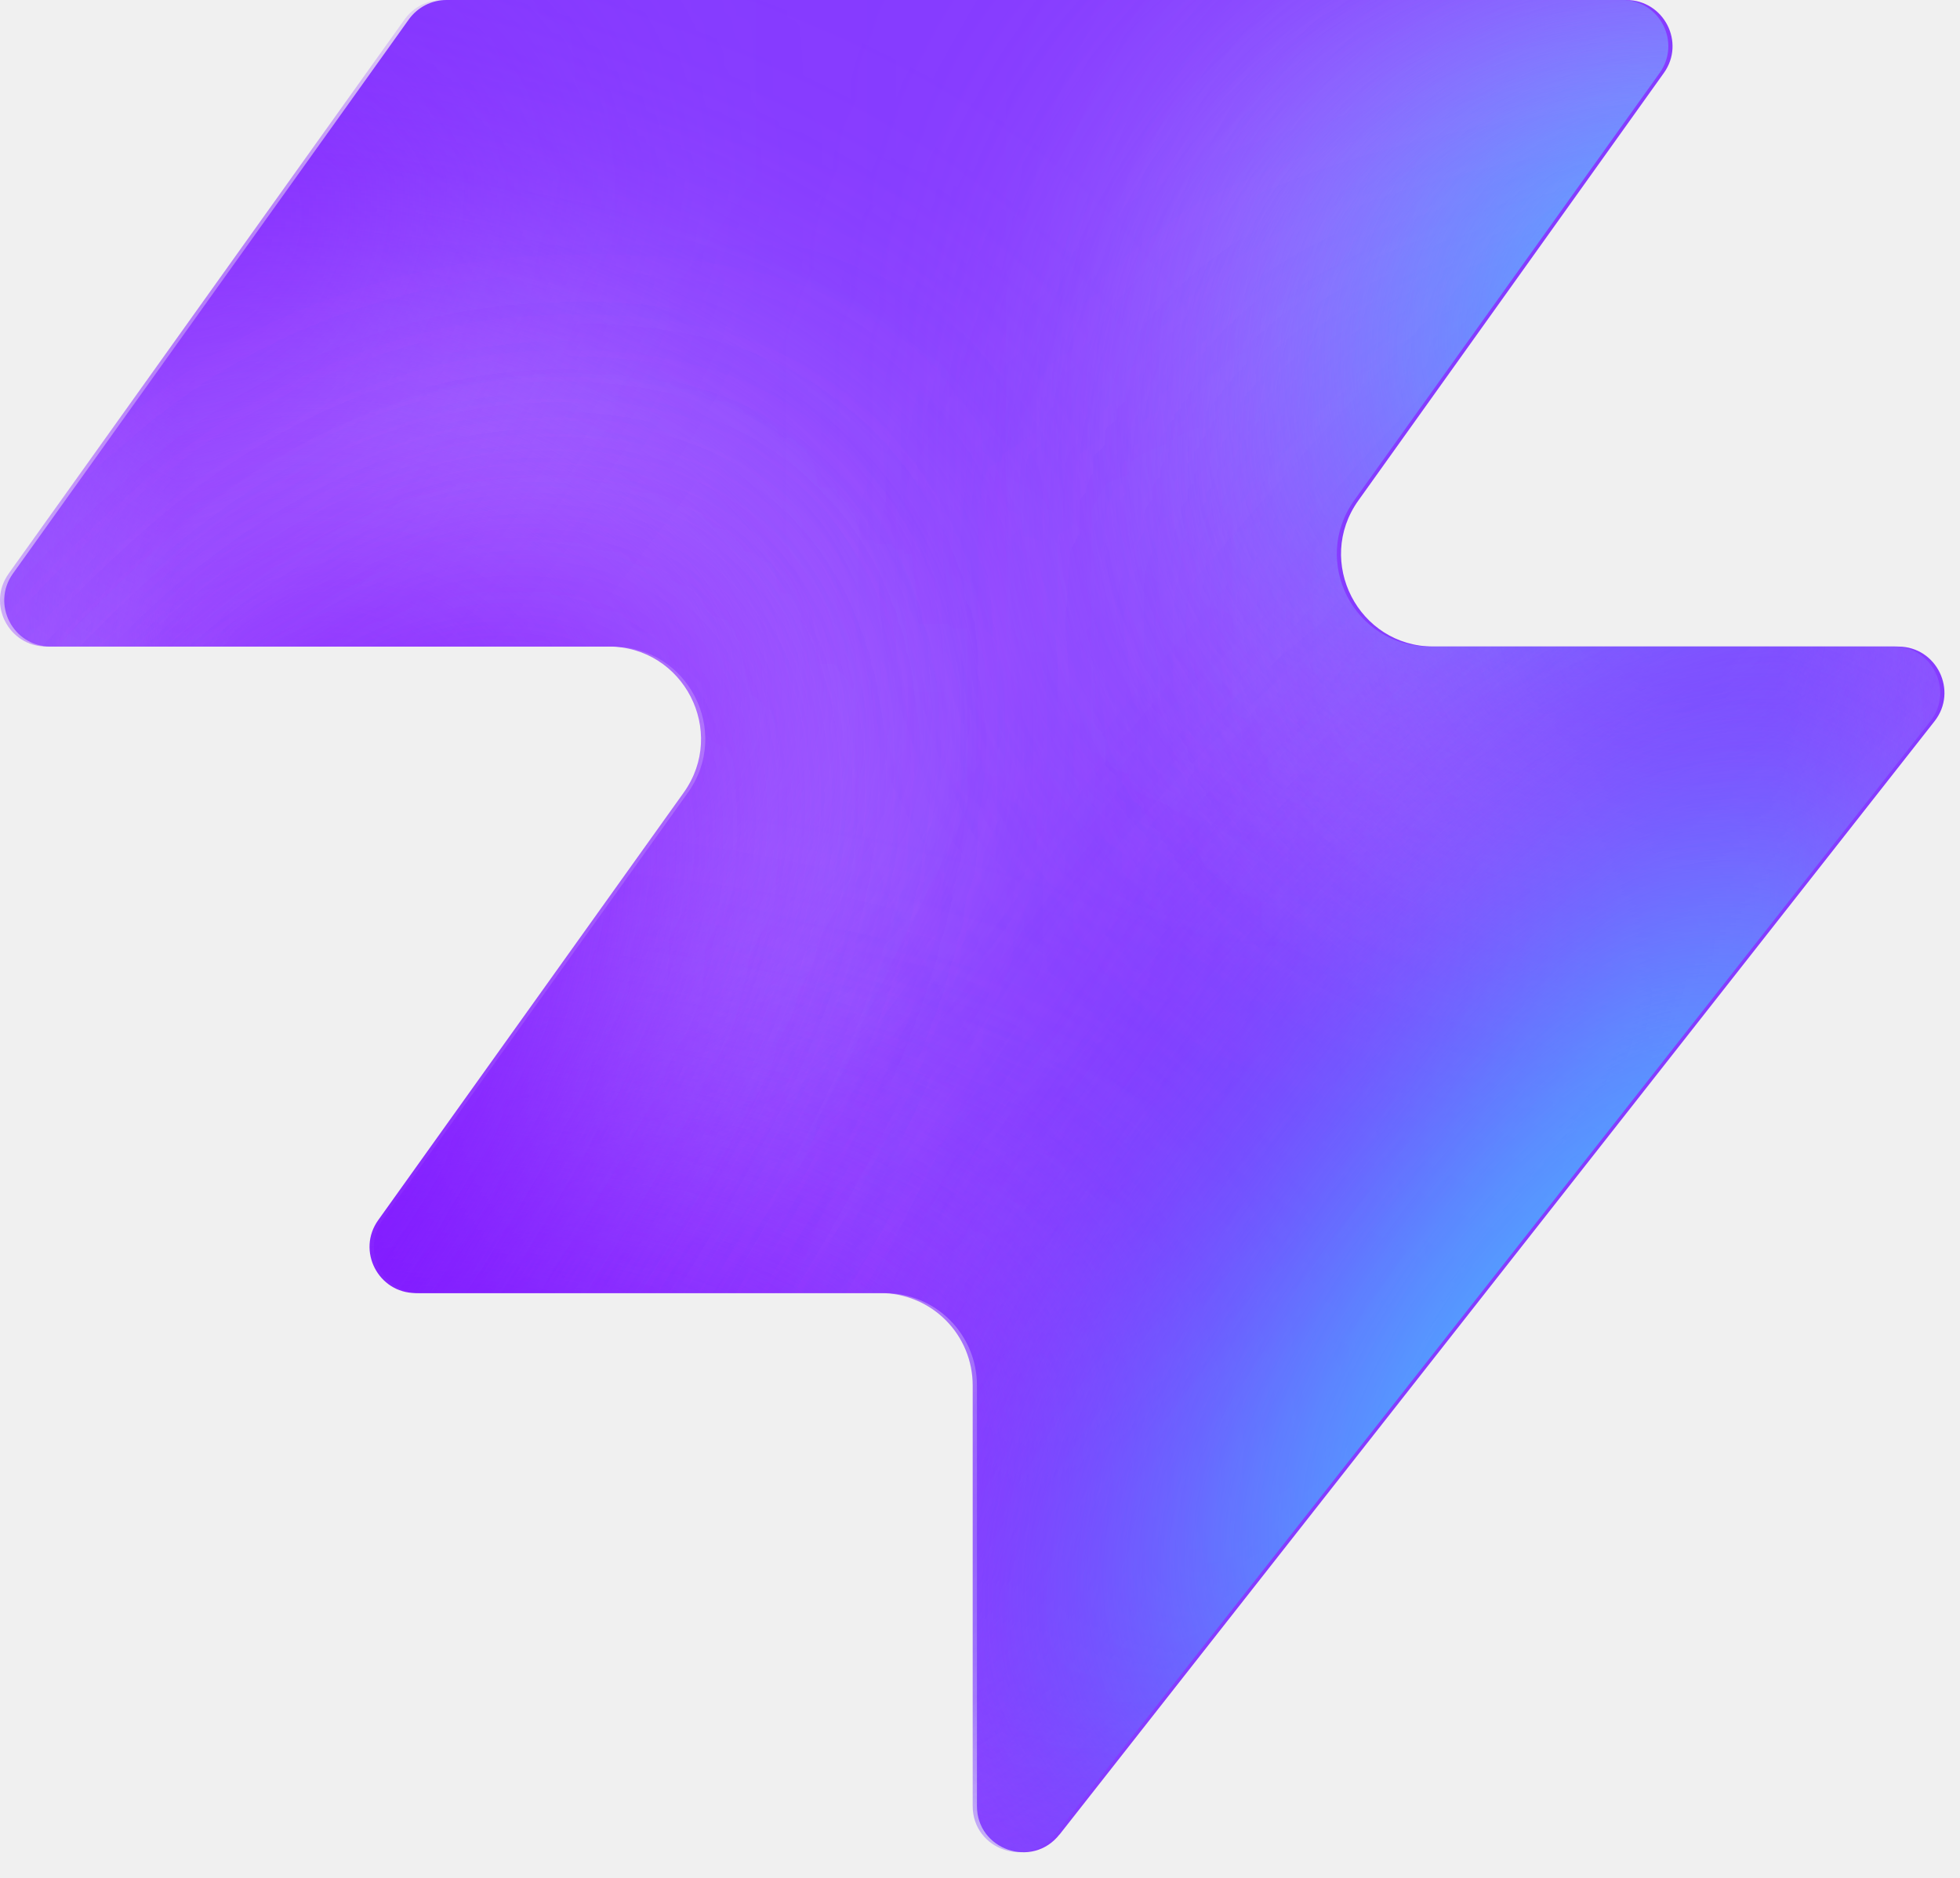
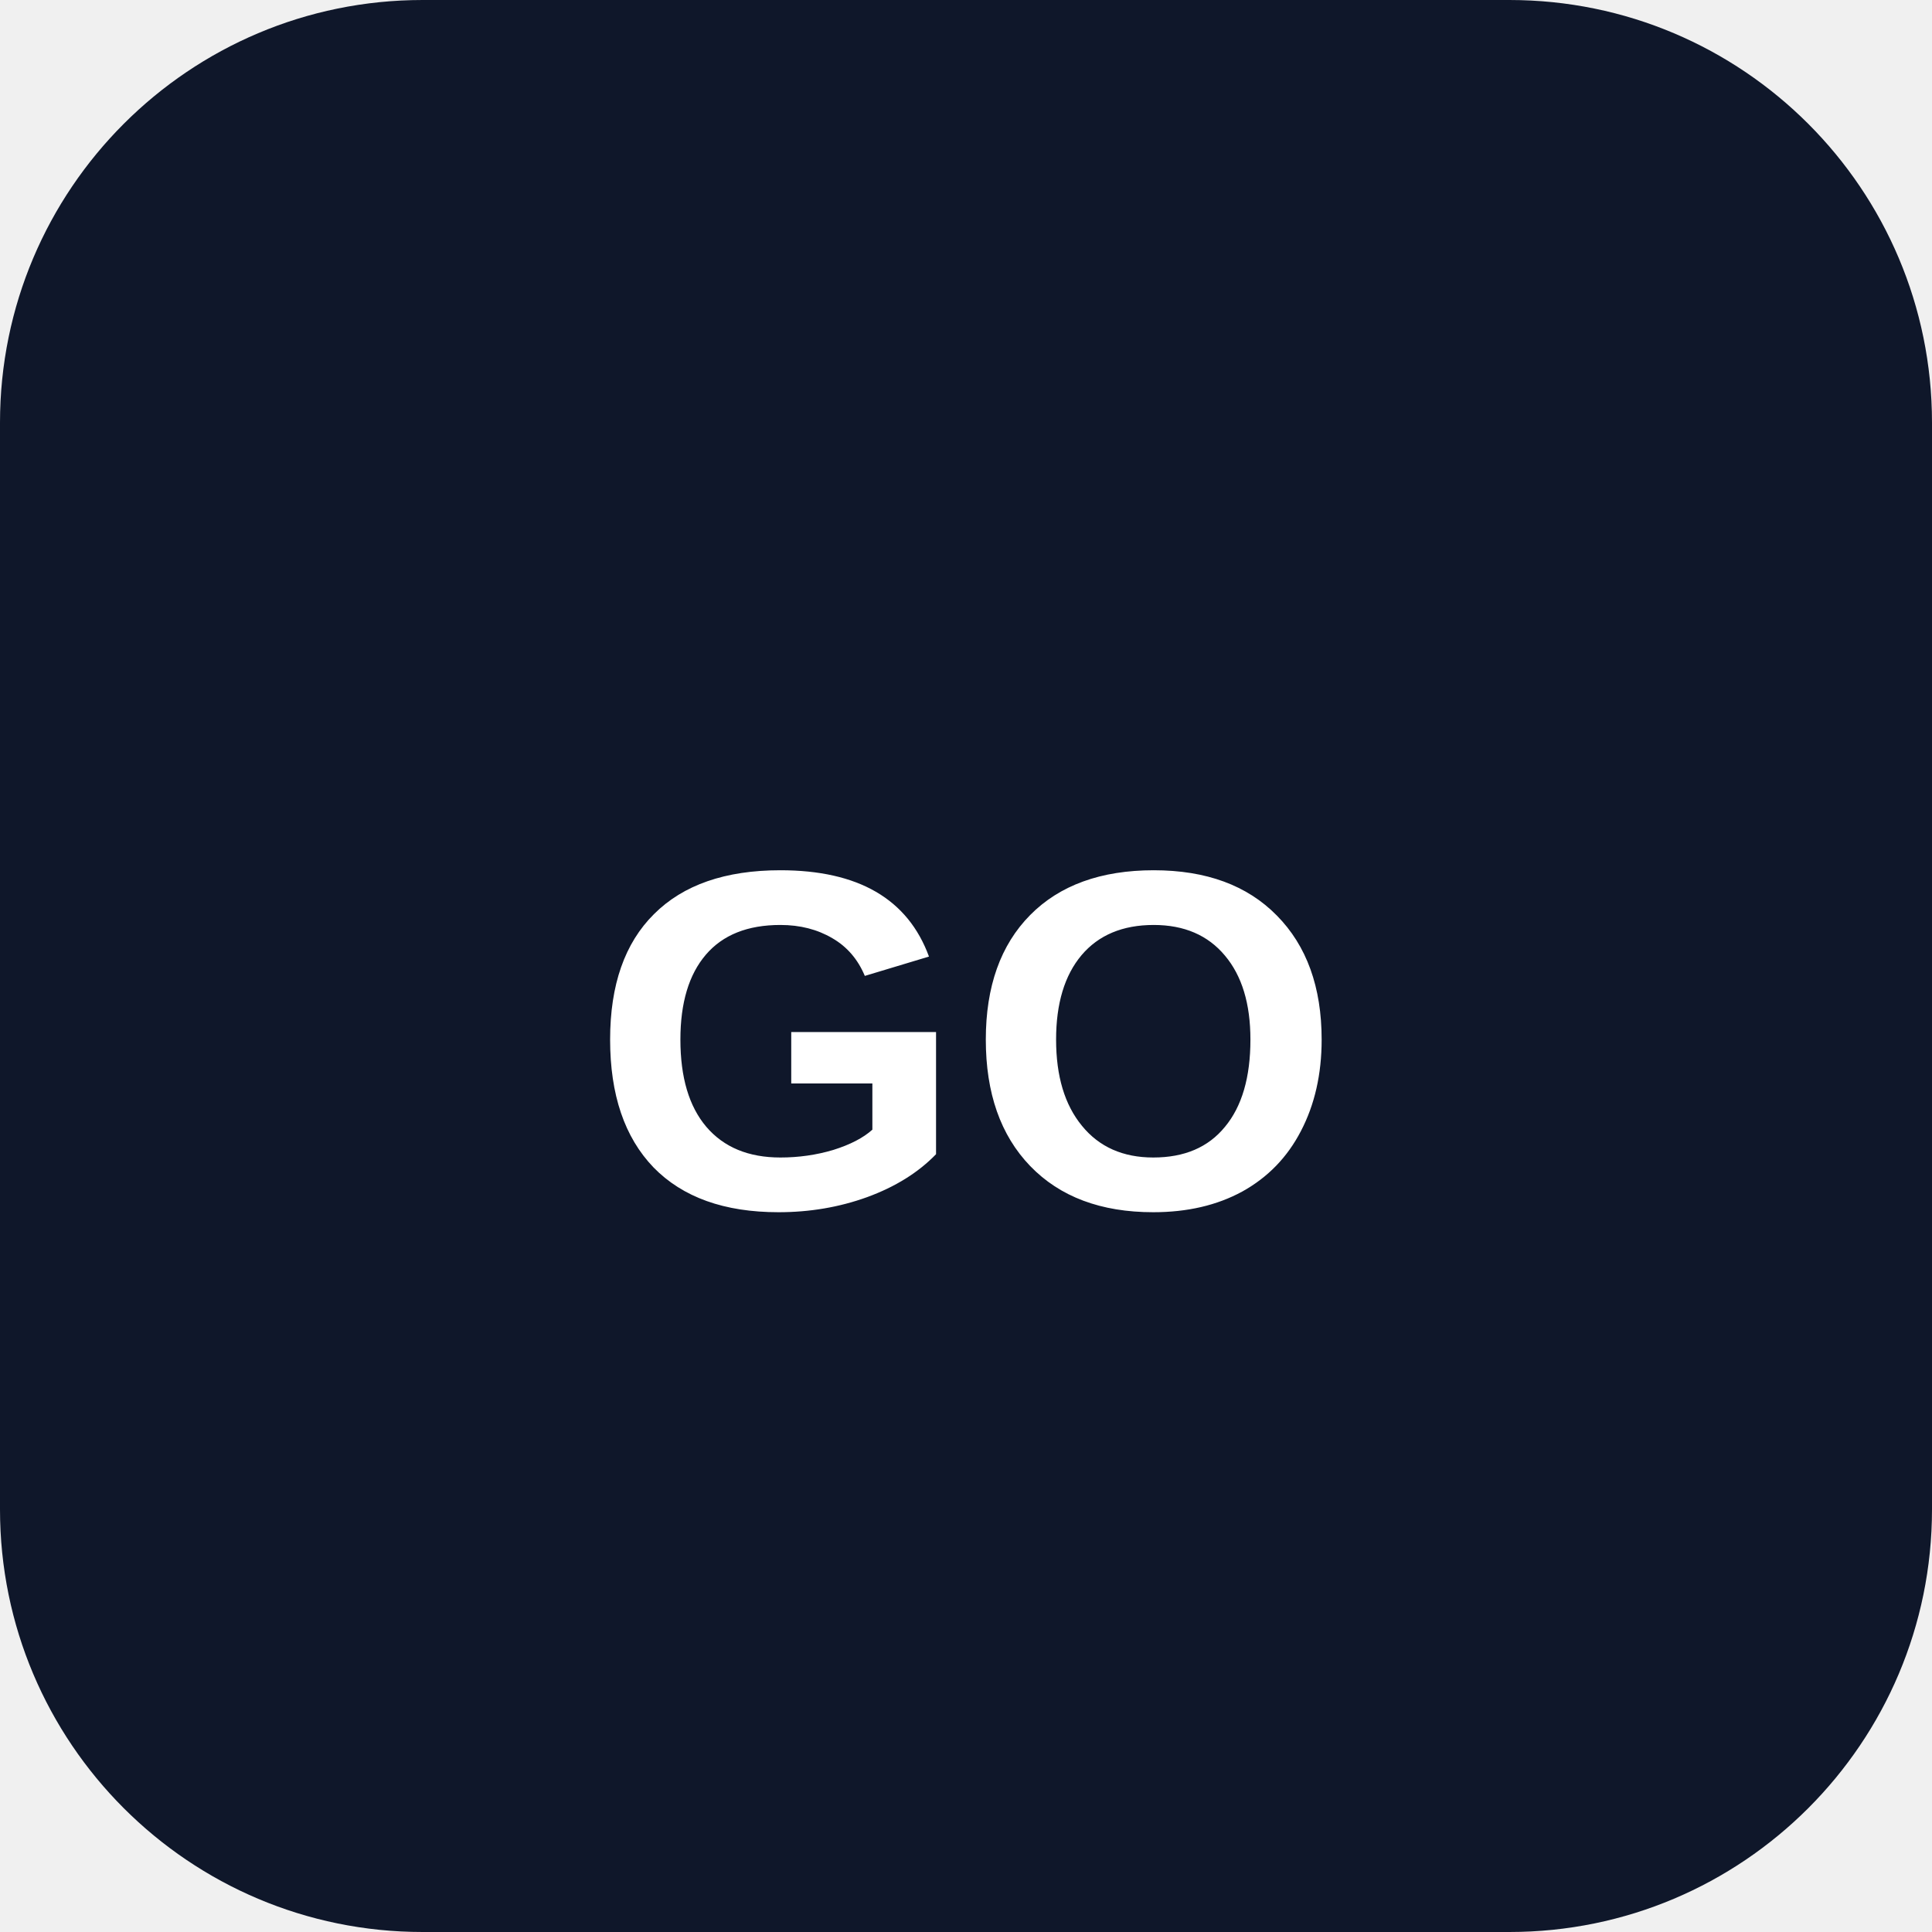
- <svg xmlns="http://www.w3.org/2000/svg" width="48" height="46" fill="none" viewBox="0 0 48 46">
-   <path fill="#863bff" d="M25.946 44.938c-.664.845-2.021.375-2.021-.698V33.937a2.26 2.26 0 0 0-2.262-2.262H10.287c-.92 0-1.456-1.04-.92-1.788l7.48-10.471c1.07-1.497 0-3.578-1.842-3.578H1.237c-.92 0-1.456-1.04-.92-1.788L10.013.474c.214-.297.556-.474.92-.474h28.894c.92 0 1.456 1.04.92 1.788l-7.48 10.471c-1.07 1.498 0 3.579 1.842 3.579h11.377c.943 0 1.473 1.088.89 1.83L25.947 44.94z" style="fill:#863bff;fill:color(display-p3 .525 .23 1);fill-opacity:1" />
-   <mask id="a" width="48" height="46" x="0" y="0" maskUnits="userSpaceOnUse" style="mask-type:alpha">
-     <path fill="#000" d="M25.842 44.938c-.664.844-2.021.375-2.021-.698V33.937a2.26 2.26 0 0 0-2.262-2.262H10.183c-.92 0-1.456-1.04-.92-1.788l7.48-10.471c1.07-1.498 0-3.579-1.842-3.579H1.133c-.92 0-1.456-1.04-.92-1.787L9.91.473c.214-.297.556-.474.92-.474h28.894c.92 0 1.456 1.04.92 1.788l-7.48 10.471c-1.07 1.498 0 3.578 1.842 3.578h11.377c.943 0 1.473 1.088.89 1.832L25.843 44.94z" style="fill:#000;fill-opacity:1" />
-   </mask>
-   <g mask="url(#a)">
-     <g filter="url(#b)">
-       <ellipse cx="5.508" cy="14.704" fill="#ede6ff" rx="5.508" ry="14.704" style="fill:#ede6ff;fill:color(display-p3 .927 .903 1);fill-opacity:1" transform="matrix(.00324 1 1 -.00324 -4.47 31.516)" />
-     </g>
-     <g filter="url(#c)">
-       <ellipse cx="10.399" cy="29.851" fill="#ede6ff" rx="10.399" ry="29.851" style="fill:#ede6ff;fill:color(display-p3 .927 .903 1);fill-opacity:1" transform="matrix(.00324 1 1 -.00324 -39.328 7.883)" />
-     </g>
-     <g filter="url(#d)">
-       <ellipse cx="5.508" cy="30.487" fill="#7e14ff" rx="5.508" ry="30.487" style="fill:#7e14ff;fill:color(display-p3 .492 .077 1);fill-opacity:1" transform="rotate(89.814 -25.913 -14.639)scale(1 -1)" />
-     </g>
-     <g filter="url(#e)">
-       <ellipse cx="5.508" cy="30.599" fill="#7e14ff" rx="5.508" ry="30.599" style="fill:#7e14ff;fill:color(display-p3 .492 .077 1);fill-opacity:1" transform="rotate(89.814 -32.644 -3.334)scale(1 -1)" />
-     </g>
-     <g filter="url(#f)">
-       <ellipse cx="5.508" cy="30.599" fill="#7e14ff" rx="5.508" ry="30.599" style="fill:#7e14ff;fill:color(display-p3 .492 .077 1);fill-opacity:1" transform="matrix(.00324 1 1 -.00324 -34.34 30.47)" />
-     </g>
-     <g filter="url(#g)">
-       <ellipse cx="14.072" cy="22.078" fill="#ede6ff" rx="14.072" ry="22.078" style="fill:#ede6ff;fill:color(display-p3 .927 .903 1);fill-opacity:1" transform="rotate(93.35 24.506 48.493)scale(-1 1)" />
-     </g>
-     <g filter="url(#h)">
-       <ellipse cx="3.47" cy="21.501" fill="#7e14ff" rx="3.47" ry="21.501" style="fill:#7e14ff;fill:color(display-p3 .492 .077 1);fill-opacity:1" transform="rotate(89.009 28.708 47.59)scale(-1 1)" />
-     </g>
-     <g filter="url(#i)">
-       <ellipse cx="3.47" cy="21.501" fill="#7e14ff" rx="3.47" ry="21.501" style="fill:#7e14ff;fill:color(display-p3 .492 .077 1);fill-opacity:1" transform="rotate(89.009 28.708 47.59)scale(-1 1)" />
-     </g>
-     <g filter="url(#j)">
-       <ellipse cx=".387" cy="8.972" fill="#7e14ff" rx="4.407" ry="29.108" style="fill:#7e14ff;fill:color(display-p3 .492 .077 1);fill-opacity:1" transform="rotate(39.51 .387 8.972)" />
-     </g>
-     <g filter="url(#k)">
-       <ellipse cx="47.523" cy="-6.092" fill="#7e14ff" rx="4.407" ry="29.108" style="fill:#7e14ff;fill:color(display-p3 .492 .077 1);fill-opacity:1" transform="rotate(37.892 47.523 -6.092)" />
-     </g>
-     <g filter="url(#l)">
-       <ellipse cx="41.412" cy="6.333" fill="#47bfff" rx="5.971" ry="9.665" style="fill:#47bfff;fill:color(display-p3 .28 .748 1);fill-opacity:1" transform="rotate(37.892 41.412 6.333)" />
-     </g>
-     <g filter="url(#m)">
-       <ellipse cx="-1.879" cy="38.332" fill="#7e14ff" rx="4.407" ry="29.108" style="fill:#7e14ff;fill:color(display-p3 .492 .077 1);fill-opacity:1" transform="rotate(37.892 -1.88 38.332)" />
-     </g>
-     <g filter="url(#n)">
-       <ellipse cx="-1.879" cy="38.332" fill="#7e14ff" rx="4.407" ry="29.108" style="fill:#7e14ff;fill:color(display-p3 .492 .077 1);fill-opacity:1" transform="rotate(37.892 -1.88 38.332)" />
-     </g>
-     <g filter="url(#o)">
-       <ellipse cx="35.651" cy="29.907" fill="#7e14ff" rx="4.407" ry="29.108" style="fill:#7e14ff;fill:color(display-p3 .492 .077 1);fill-opacity:1" transform="rotate(37.892 35.651 29.907)" />
-     </g>
-     <g filter="url(#p)">
-       <ellipse cx="38.418" cy="32.4" fill="#47bfff" rx="5.971" ry="15.297" style="fill:#47bfff;fill:color(display-p3 .28 .748 1);fill-opacity:1" transform="rotate(37.892 38.418 32.4)" />
-     </g>
-   </g>
-   <defs>
-     <filter id="b" width="60.045" height="41.654" x="-19.77" y="16.149" color-interpolation-filters="sRGB" filterUnits="userSpaceOnUse">
-       <feFlood flood-opacity="0" result="BackgroundImageFix" />
-       <feBlend in="SourceGraphic" in2="BackgroundImageFix" result="shape" />
-       <feGaussianBlur result="effect1_foregroundBlur_2002_17158" stdDeviation="7.659" />
-     </filter>
-     <filter id="c" width="90.34" height="51.437" x="-54.613" y="-7.533" color-interpolation-filters="sRGB" filterUnits="userSpaceOnUse">
-       <feFlood flood-opacity="0" result="BackgroundImageFix" />
-       <feBlend in="SourceGraphic" in2="BackgroundImageFix" result="shape" />
-       <feGaussianBlur result="effect1_foregroundBlur_2002_17158" stdDeviation="7.659" />
-     </filter>
-     <filter id="d" width="79.355" height="29.4" x="-49.64" y="2.03" color-interpolation-filters="sRGB" filterUnits="userSpaceOnUse">
-       <feFlood flood-opacity="0" result="BackgroundImageFix" />
-       <feBlend in="SourceGraphic" in2="BackgroundImageFix" result="shape" />
-       <feGaussianBlur result="effect1_foregroundBlur_2002_17158" stdDeviation="4.596" />
-     </filter>
-     <filter id="e" width="79.579" height="29.4" x="-45.045" y="20.029" color-interpolation-filters="sRGB" filterUnits="userSpaceOnUse">
-       <feFlood flood-opacity="0" result="BackgroundImageFix" />
-       <feBlend in="SourceGraphic" in2="BackgroundImageFix" result="shape" />
-       <feGaussianBlur result="effect1_foregroundBlur_2002_17158" stdDeviation="4.596" />
-     </filter>
-     <filter id="f" width="79.579" height="29.4" x="-43.513" y="21.178" color-interpolation-filters="sRGB" filterUnits="userSpaceOnUse">
-       <feFlood flood-opacity="0" result="BackgroundImageFix" />
-       <feBlend in="SourceGraphic" in2="BackgroundImageFix" result="shape" />
-       <feGaussianBlur result="effect1_foregroundBlur_2002_17158" stdDeviation="4.596" />
-     </filter>
-     <filter id="g" width="74.749" height="58.852" x="15.756" y="-17.901" color-interpolation-filters="sRGB" filterUnits="userSpaceOnUse">
-       <feFlood flood-opacity="0" result="BackgroundImageFix" />
-       <feBlend in="SourceGraphic" in2="BackgroundImageFix" result="shape" />
-       <feGaussianBlur result="effect1_foregroundBlur_2002_17158" stdDeviation="7.659" />
-     </filter>
-     <filter id="h" width="61.377" height="25.362" x="23.548" y="2.284" color-interpolation-filters="sRGB" filterUnits="userSpaceOnUse">
-       <feFlood flood-opacity="0" result="BackgroundImageFix" />
-       <feBlend in="SourceGraphic" in2="BackgroundImageFix" result="shape" />
-       <feGaussianBlur result="effect1_foregroundBlur_2002_17158" stdDeviation="4.596" />
-     </filter>
-     <filter id="i" width="61.377" height="25.362" x="23.548" y="2.284" color-interpolation-filters="sRGB" filterUnits="userSpaceOnUse">
-       <feFlood flood-opacity="0" result="BackgroundImageFix" />
-       <feBlend in="SourceGraphic" in2="BackgroundImageFix" result="shape" />
-       <feGaussianBlur result="effect1_foregroundBlur_2002_17158" stdDeviation="4.596" />
-     </filter>
-     <filter id="j" width="56.045" height="63.649" x="-27.636" y="-22.853" color-interpolation-filters="sRGB" filterUnits="userSpaceOnUse">
-       <feFlood flood-opacity="0" result="BackgroundImageFix" />
-       <feBlend in="SourceGraphic" in2="BackgroundImageFix" result="shape" />
-       <feGaussianBlur result="effect1_foregroundBlur_2002_17158" stdDeviation="4.596" />
-     </filter>
-     <filter id="k" width="54.814" height="64.646" x="20.116" y="-38.415" color-interpolation-filters="sRGB" filterUnits="userSpaceOnUse">
-       <feFlood flood-opacity="0" result="BackgroundImageFix" />
-       <feBlend in="SourceGraphic" in2="BackgroundImageFix" result="shape" />
-       <feGaussianBlur result="effect1_foregroundBlur_2002_17158" stdDeviation="4.596" />
-     </filter>
-     <filter id="l" width="33.541" height="35.313" x="24.641" y="-11.323" color-interpolation-filters="sRGB" filterUnits="userSpaceOnUse">
-       <feFlood flood-opacity="0" result="BackgroundImageFix" />
-       <feBlend in="SourceGraphic" in2="BackgroundImageFix" result="shape" />
-       <feGaussianBlur result="effect1_foregroundBlur_2002_17158" stdDeviation="4.596" />
-     </filter>
-     <filter id="m" width="54.814" height="64.646" x="-29.286" y="6.009" color-interpolation-filters="sRGB" filterUnits="userSpaceOnUse">
-       <feFlood flood-opacity="0" result="BackgroundImageFix" />
-       <feBlend in="SourceGraphic" in2="BackgroundImageFix" result="shape" />
-       <feGaussianBlur result="effect1_foregroundBlur_2002_17158" stdDeviation="4.596" />
-     </filter>
-     <filter id="n" width="54.814" height="64.646" x="-29.286" y="6.009" color-interpolation-filters="sRGB" filterUnits="userSpaceOnUse">
-       <feFlood flood-opacity="0" result="BackgroundImageFix" />
-       <feBlend in="SourceGraphic" in2="BackgroundImageFix" result="shape" />
-       <feGaussianBlur result="effect1_foregroundBlur_2002_17158" stdDeviation="4.596" />
-     </filter>
-     <filter id="o" width="54.814" height="64.646" x="8.244" y="-2.416" color-interpolation-filters="sRGB" filterUnits="userSpaceOnUse">
-       <feFlood flood-opacity="0" result="BackgroundImageFix" />
-       <feBlend in="SourceGraphic" in2="BackgroundImageFix" result="shape" />
-       <feGaussianBlur result="effect1_foregroundBlur_2002_17158" stdDeviation="4.596" />
-     </filter>
-     <filter id="p" width="39.409" height="43.623" x="18.713" y="10.588" color-interpolation-filters="sRGB" filterUnits="userSpaceOnUse">
-       <feFlood flood-opacity="0" result="BackgroundImageFix" />
-       <feBlend in="SourceGraphic" in2="BackgroundImageFix" result="shape" />
-       <feGaussianBlur result="effect1_foregroundBlur_2002_17158" stdDeviation="4.596" />
-     </filter>
-   </defs>
+ <svg xmlns="http://www.w3.org/2000/svg" viewBox="0 0 64 64" fill="none">
+   <rect width="64" height="64" rx="14" fill="#0f172a" />
+   <text x="32" y="40" text-anchor="middle" font-family="Arial,sans-serif" font-size="16" font-weight="700" fill="#fff">GO</text>
</svg>
